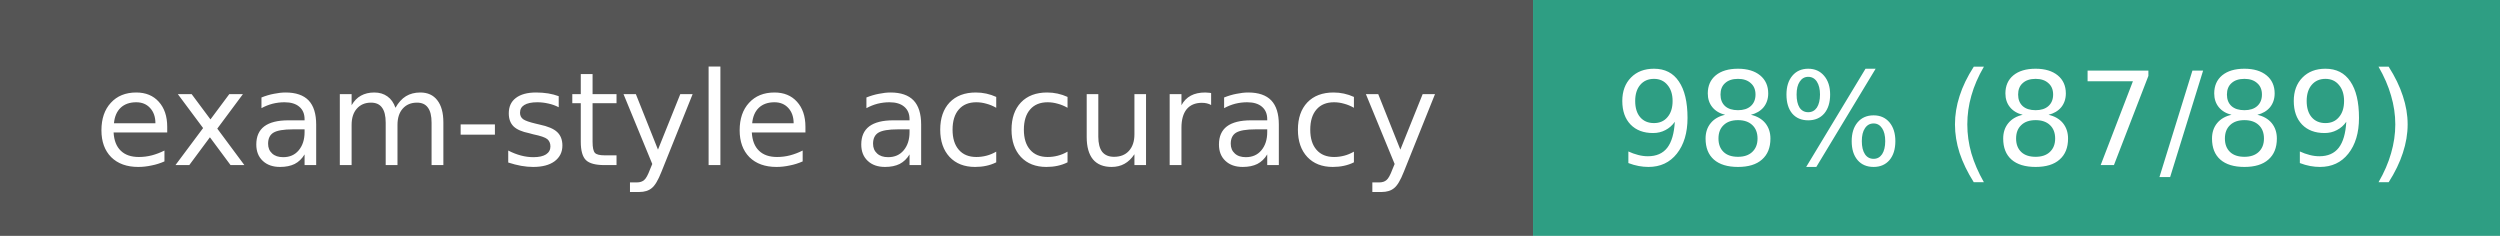
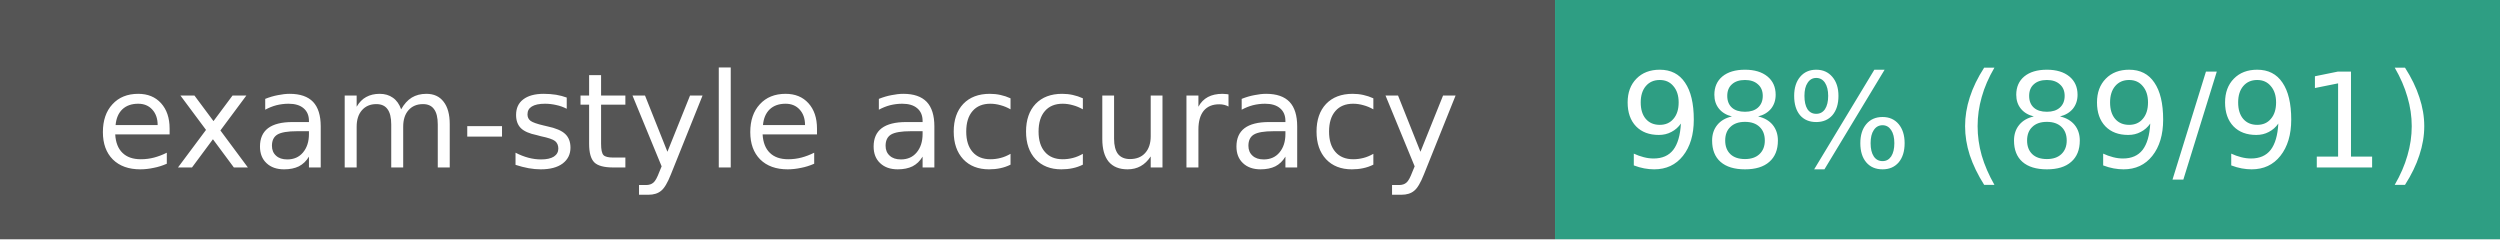
- <svg xmlns="http://www.w3.org/2000/svg" width="212" height="20" role="img" aria-label="exam-style accuracy: 98% (87/89)">
+ <svg xmlns="http://www.w3.org/2000/svg" width="209" height="20" role="img" aria-label="exam-style accuracy: 98% (89/91)">
  <rect width="130" height="20" fill="#555" />
-   <rect x="130" width="82" height="20" fill="#2E9E83" />
+   <rect x="130" width="79" height="20" fill="#2E9E83" />
  <g fill="#fff" text-anchor="middle" font-family="Verdana,Geneva,DejaVu Sans,sans-serif" font-size="11">
    <text x="65" y="14" textLength="118" lengthAdjust="spacingAndGlyphs">exam-style accuracy</text>
-     <text x="171" y="14" textLength="70" lengthAdjust="spacingAndGlyphs">98% (87/89)</text>
+     <text x="169.5" y="14" textLength="67" lengthAdjust="spacingAndGlyphs">98% (89/91)</text>
  </g>
</svg>
